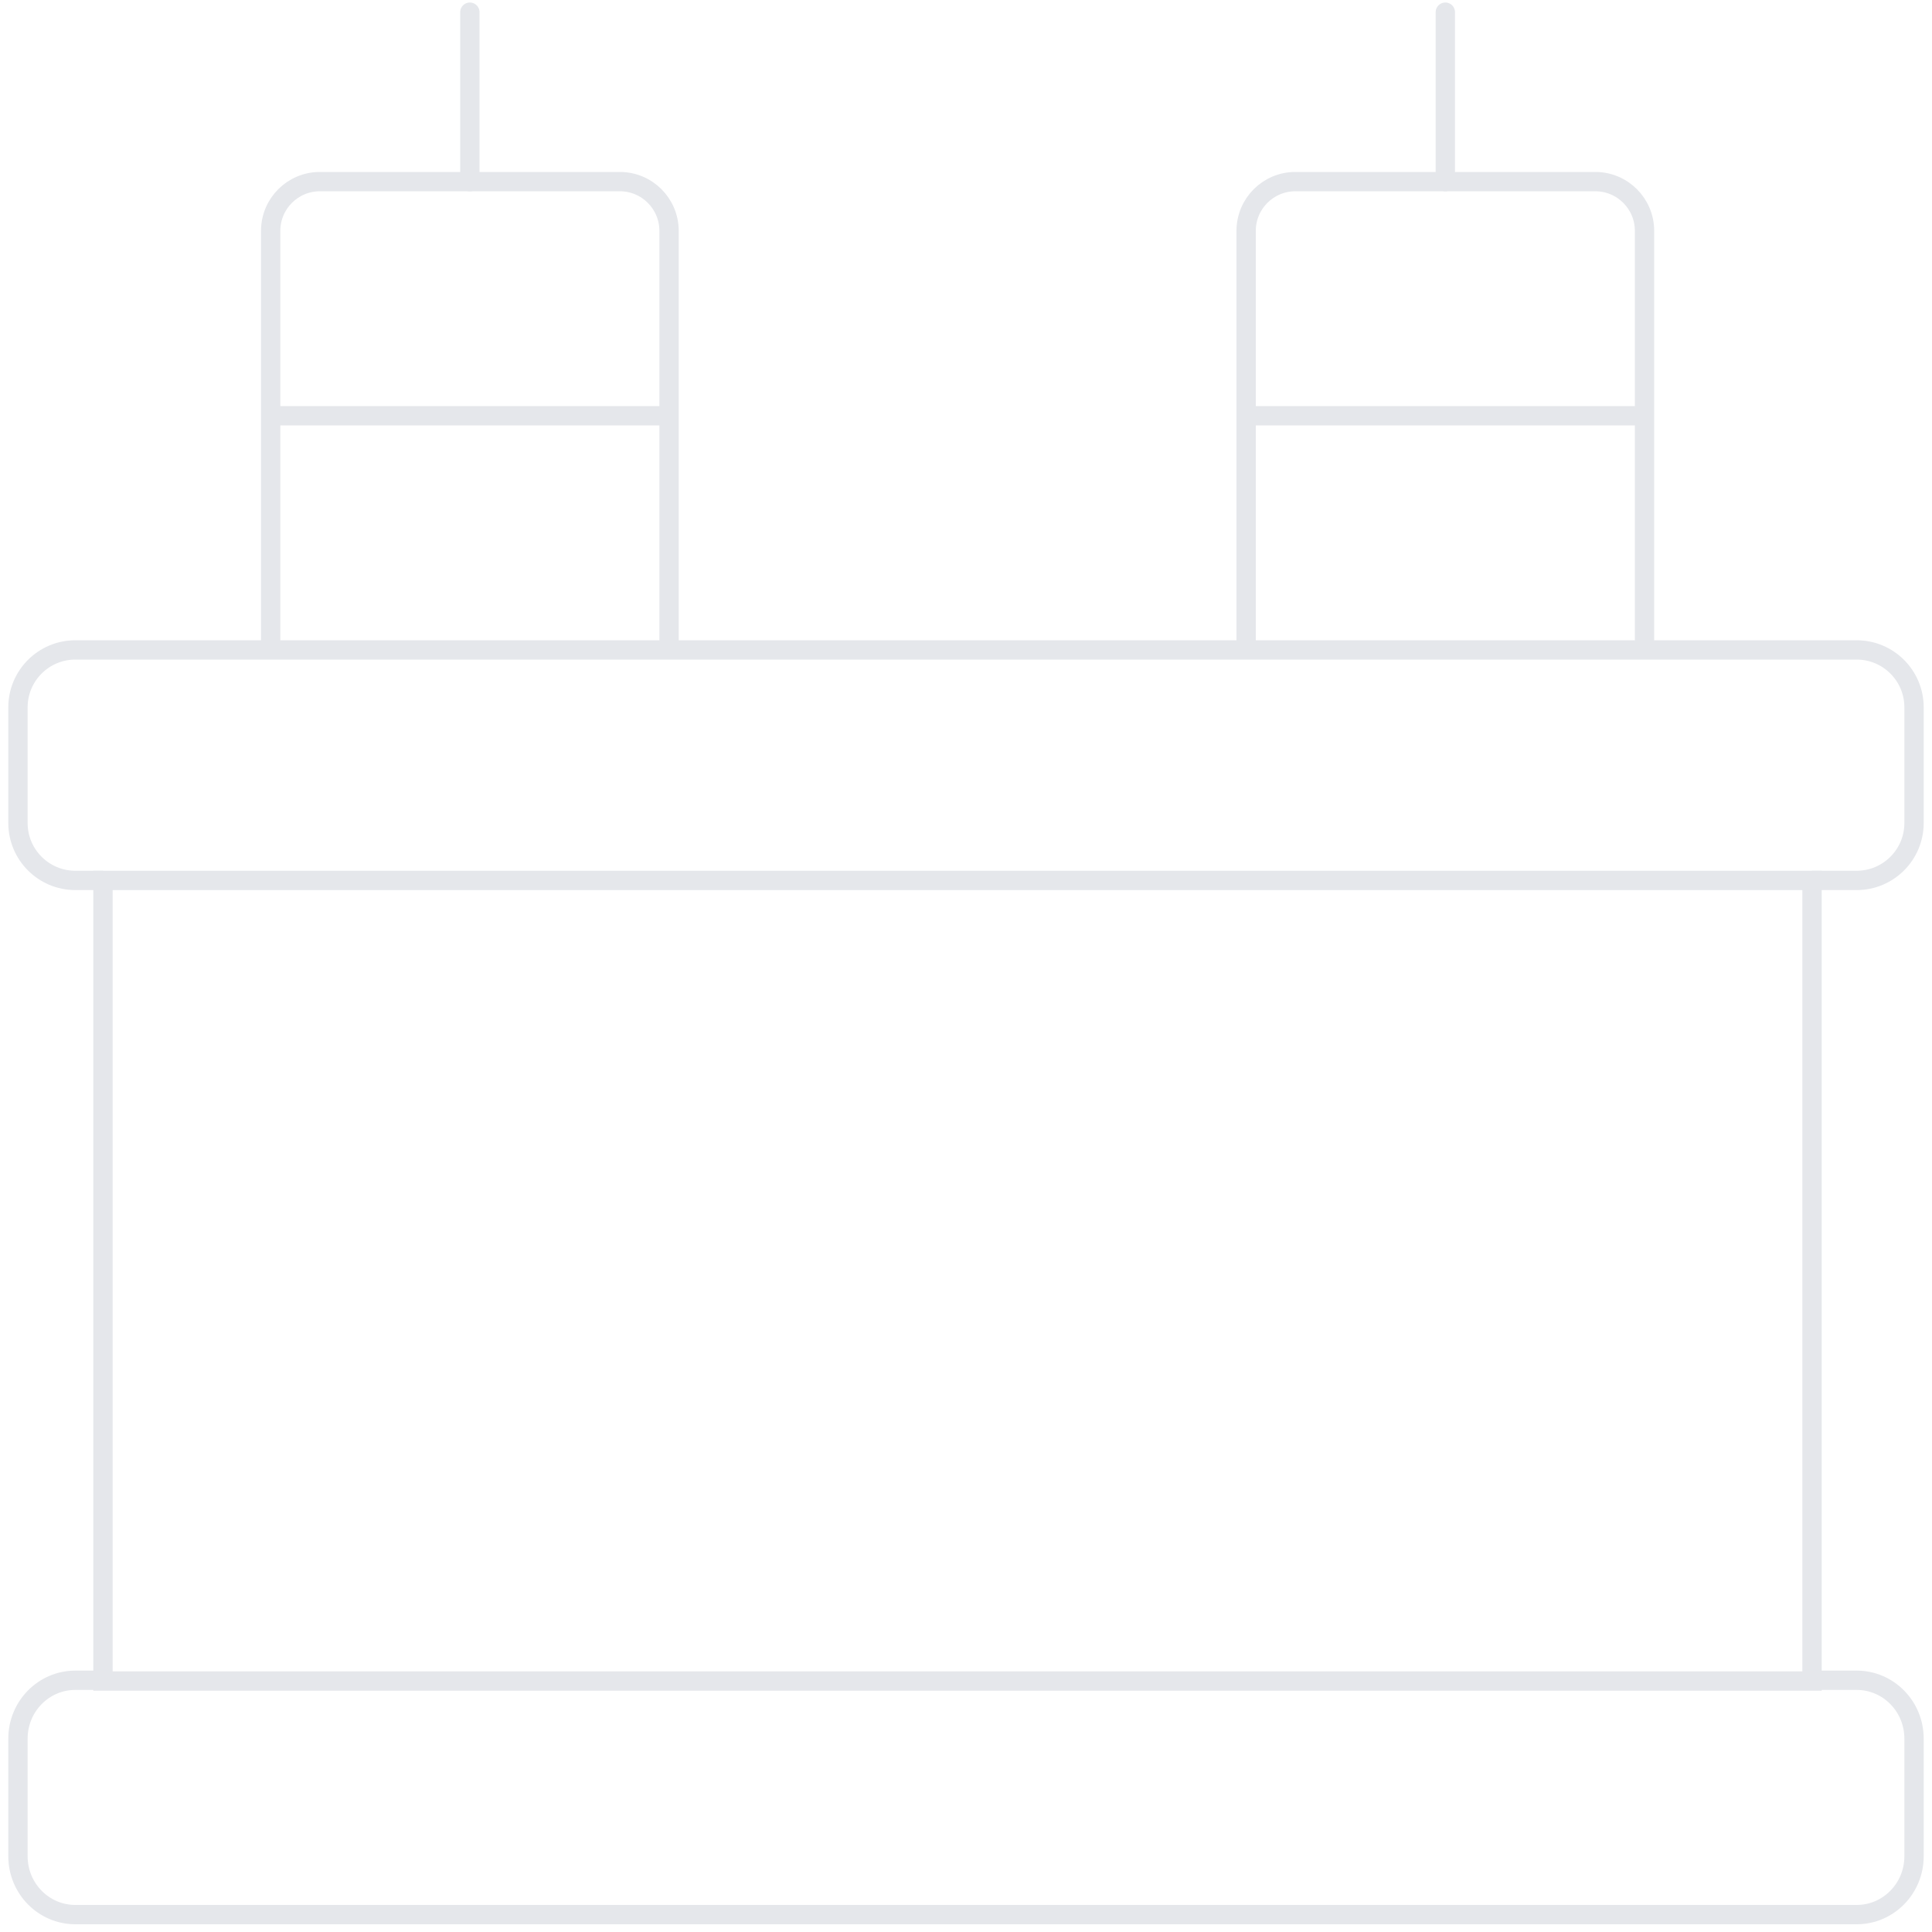
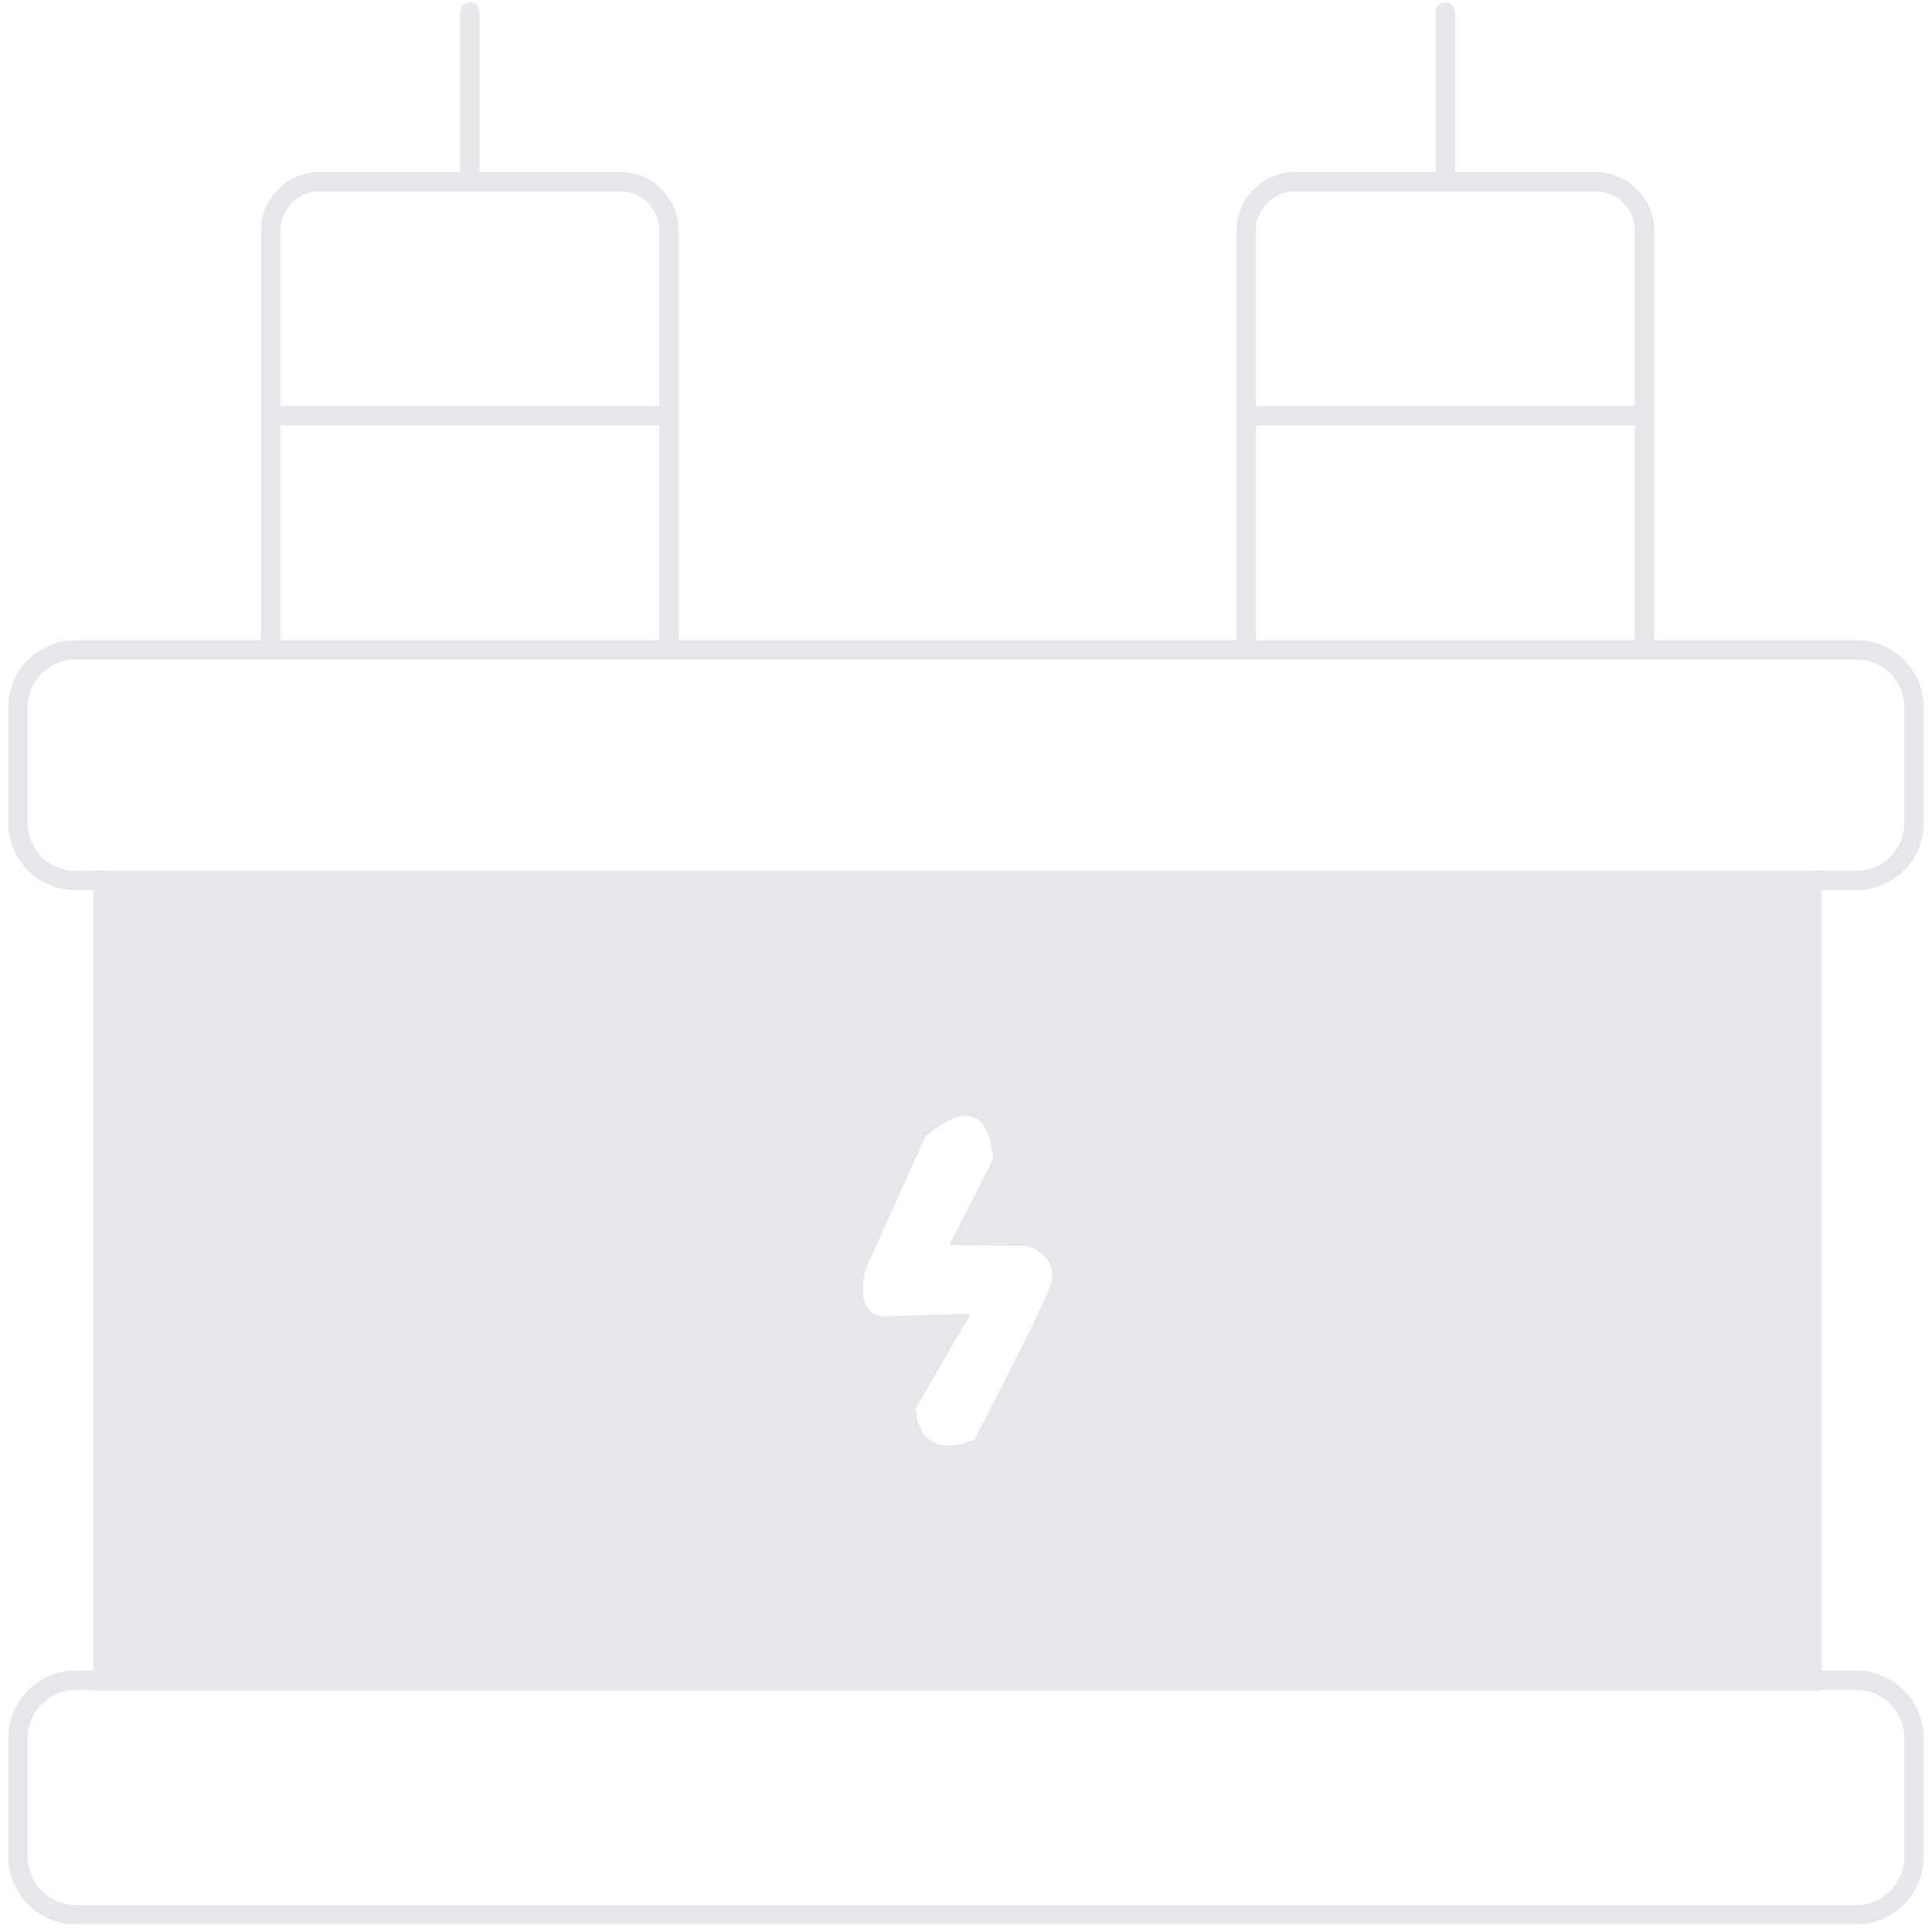
<svg xmlns="http://www.w3.org/2000/svg" id="Layer_1" viewBox="0 0 100 100">
  <defs>
-     <style>.cls-1{fill:#ffff;stroke-width:0px;}.cls-2{stroke-linecap:round;}.cls-2,.cls-3,.cls-4{stroke:#E5E7EB;stroke-miterlimit:10;}.cls-2,.cls-4{fill:none;}.cls-3{fill:#ffff;}</style>
+     <style>.cls-1{fill:#ffff;stroke-width:0px;}.cls-2{stroke-linecap:round;}.cls-2,.cls-3,.cls-4{stroke:#E5E7EB;stroke-miterlimit:10;}.cls-2,.cls-4{fill:none;}.cls-3{fill:#E5E7EB;}</style>
  </defs>
  <rect class="cls-3" x="5.33" y="45.57" width="88.46" height="41.44" />
  <path class="cls-4" d="m5.33,45.57h-1.43c-1.64,0-2.97-1.33-2.97-2.97v-5.99c0-1.64,1.33-2.97,2.97-2.97h92.2c1.64,0,2.97,1.33,2.97,2.97v5.99c0,1.64-1.33,2.97-2.97,2.97h-2.31" />
  <path class="cls-4" d="m94.01,86.97h2.09c1.64,0,2.97,1.35,2.97,3.02v6.09c0,1.67-1.33,3.02-2.97,3.02H3.9c-1.64,0-2.97-1.35-2.97-3.02v-6.09c0-1.67,1.33-3.02,2.97-3.02h1.29" />
  <path class="cls-1" d="m54.29,66.76c-.74,1.78-3.84,7.72-3.84,7.72,0,0-2.77,1.44-3.06-1.57l2.85-4.91-4.17.12s-1.9.42-1.28-2.39l3.08-6.85s3.18-3.16,3.53,1.13l-2.27,4.44,4.04.04s1.85.49,1.11,2.27Z" />
  <path class="cls-4" d="m14.01,33.64V11.95c0-1.41,1.14-2.55,2.55-2.55h15.52c1.41,0,2.55,1.14,2.55,2.55v21.68" />
  <line class="cls-2" x1="24.32" y1=".63" x2="24.32" y2="9.4" />
  <line class="cls-2" x1="74.81" y1=".63" x2="74.81" y2="9.4" />
  <line class="cls-4" x1="14.01" y1="21.52" x2="34.63" y2="21.52" />
  <path class="cls-4" d="m64.5,33.64V11.95c0-1.41,1.14-2.55,2.55-2.55h15.52c1.41,0,2.55,1.14,2.55,2.55v21.68" />
  <line class="cls-4" x1="64.5" y1="21.52" x2="85.12" y2="21.52" />
</svg>
